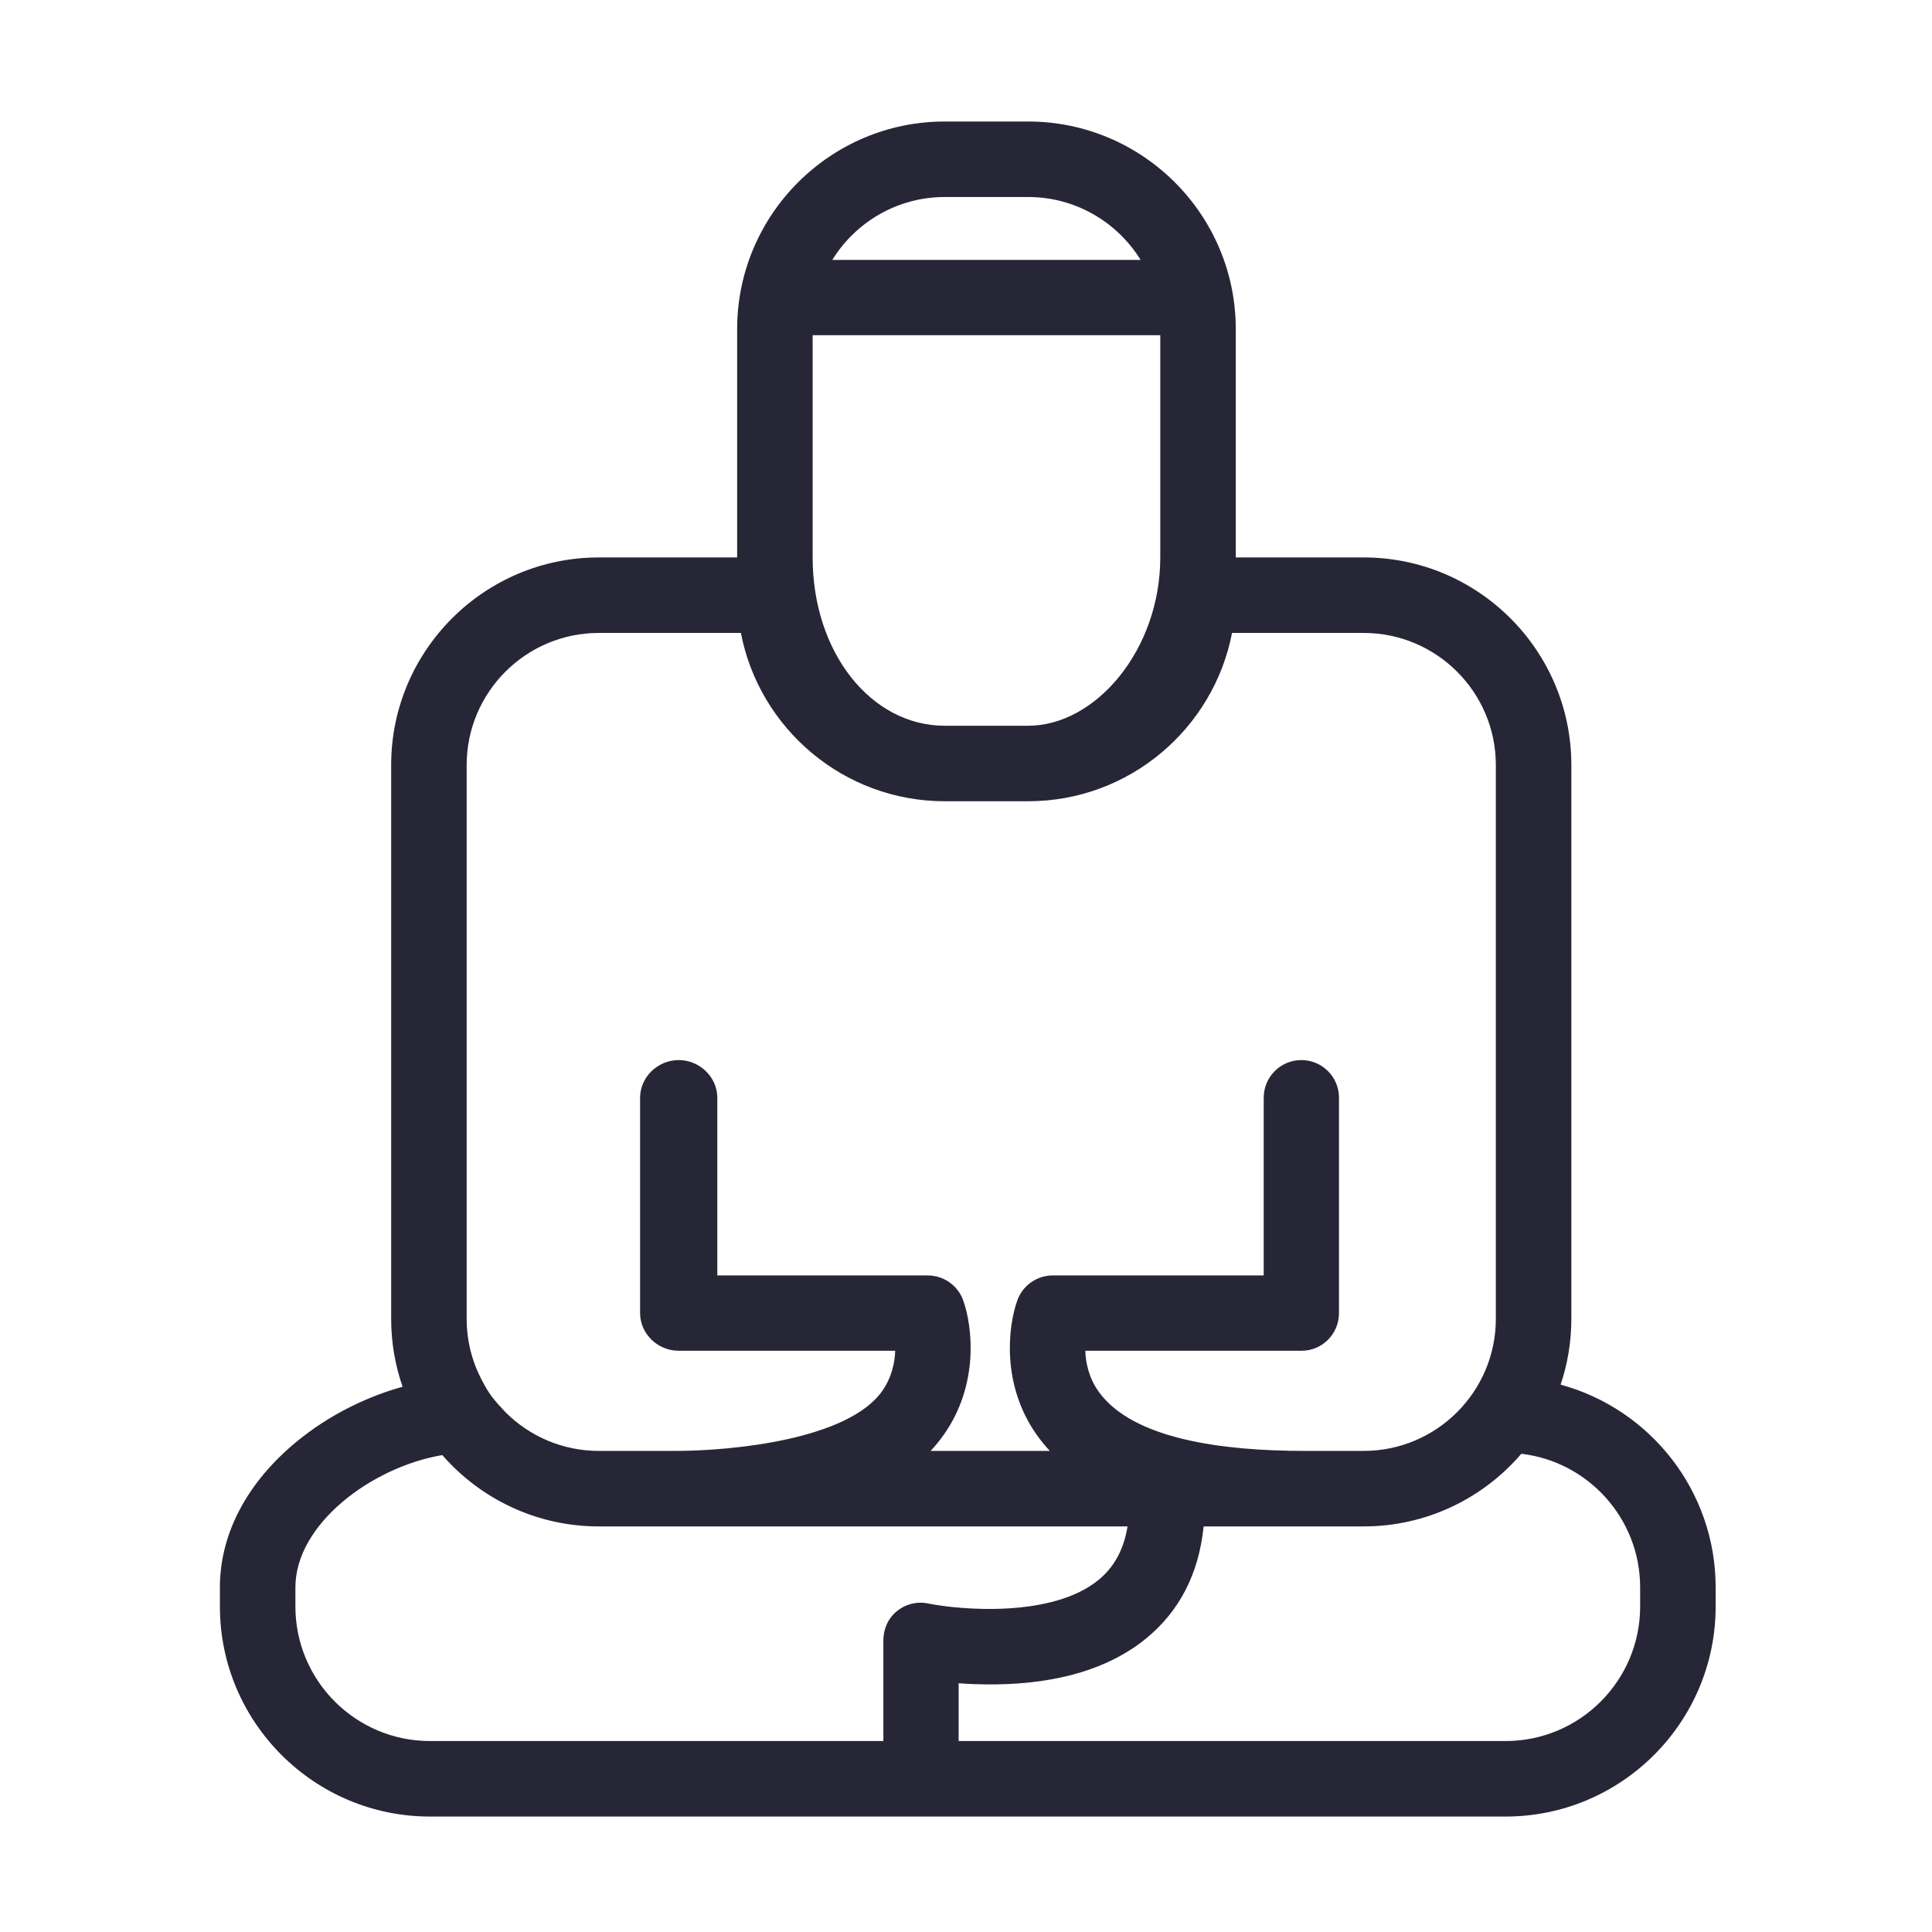
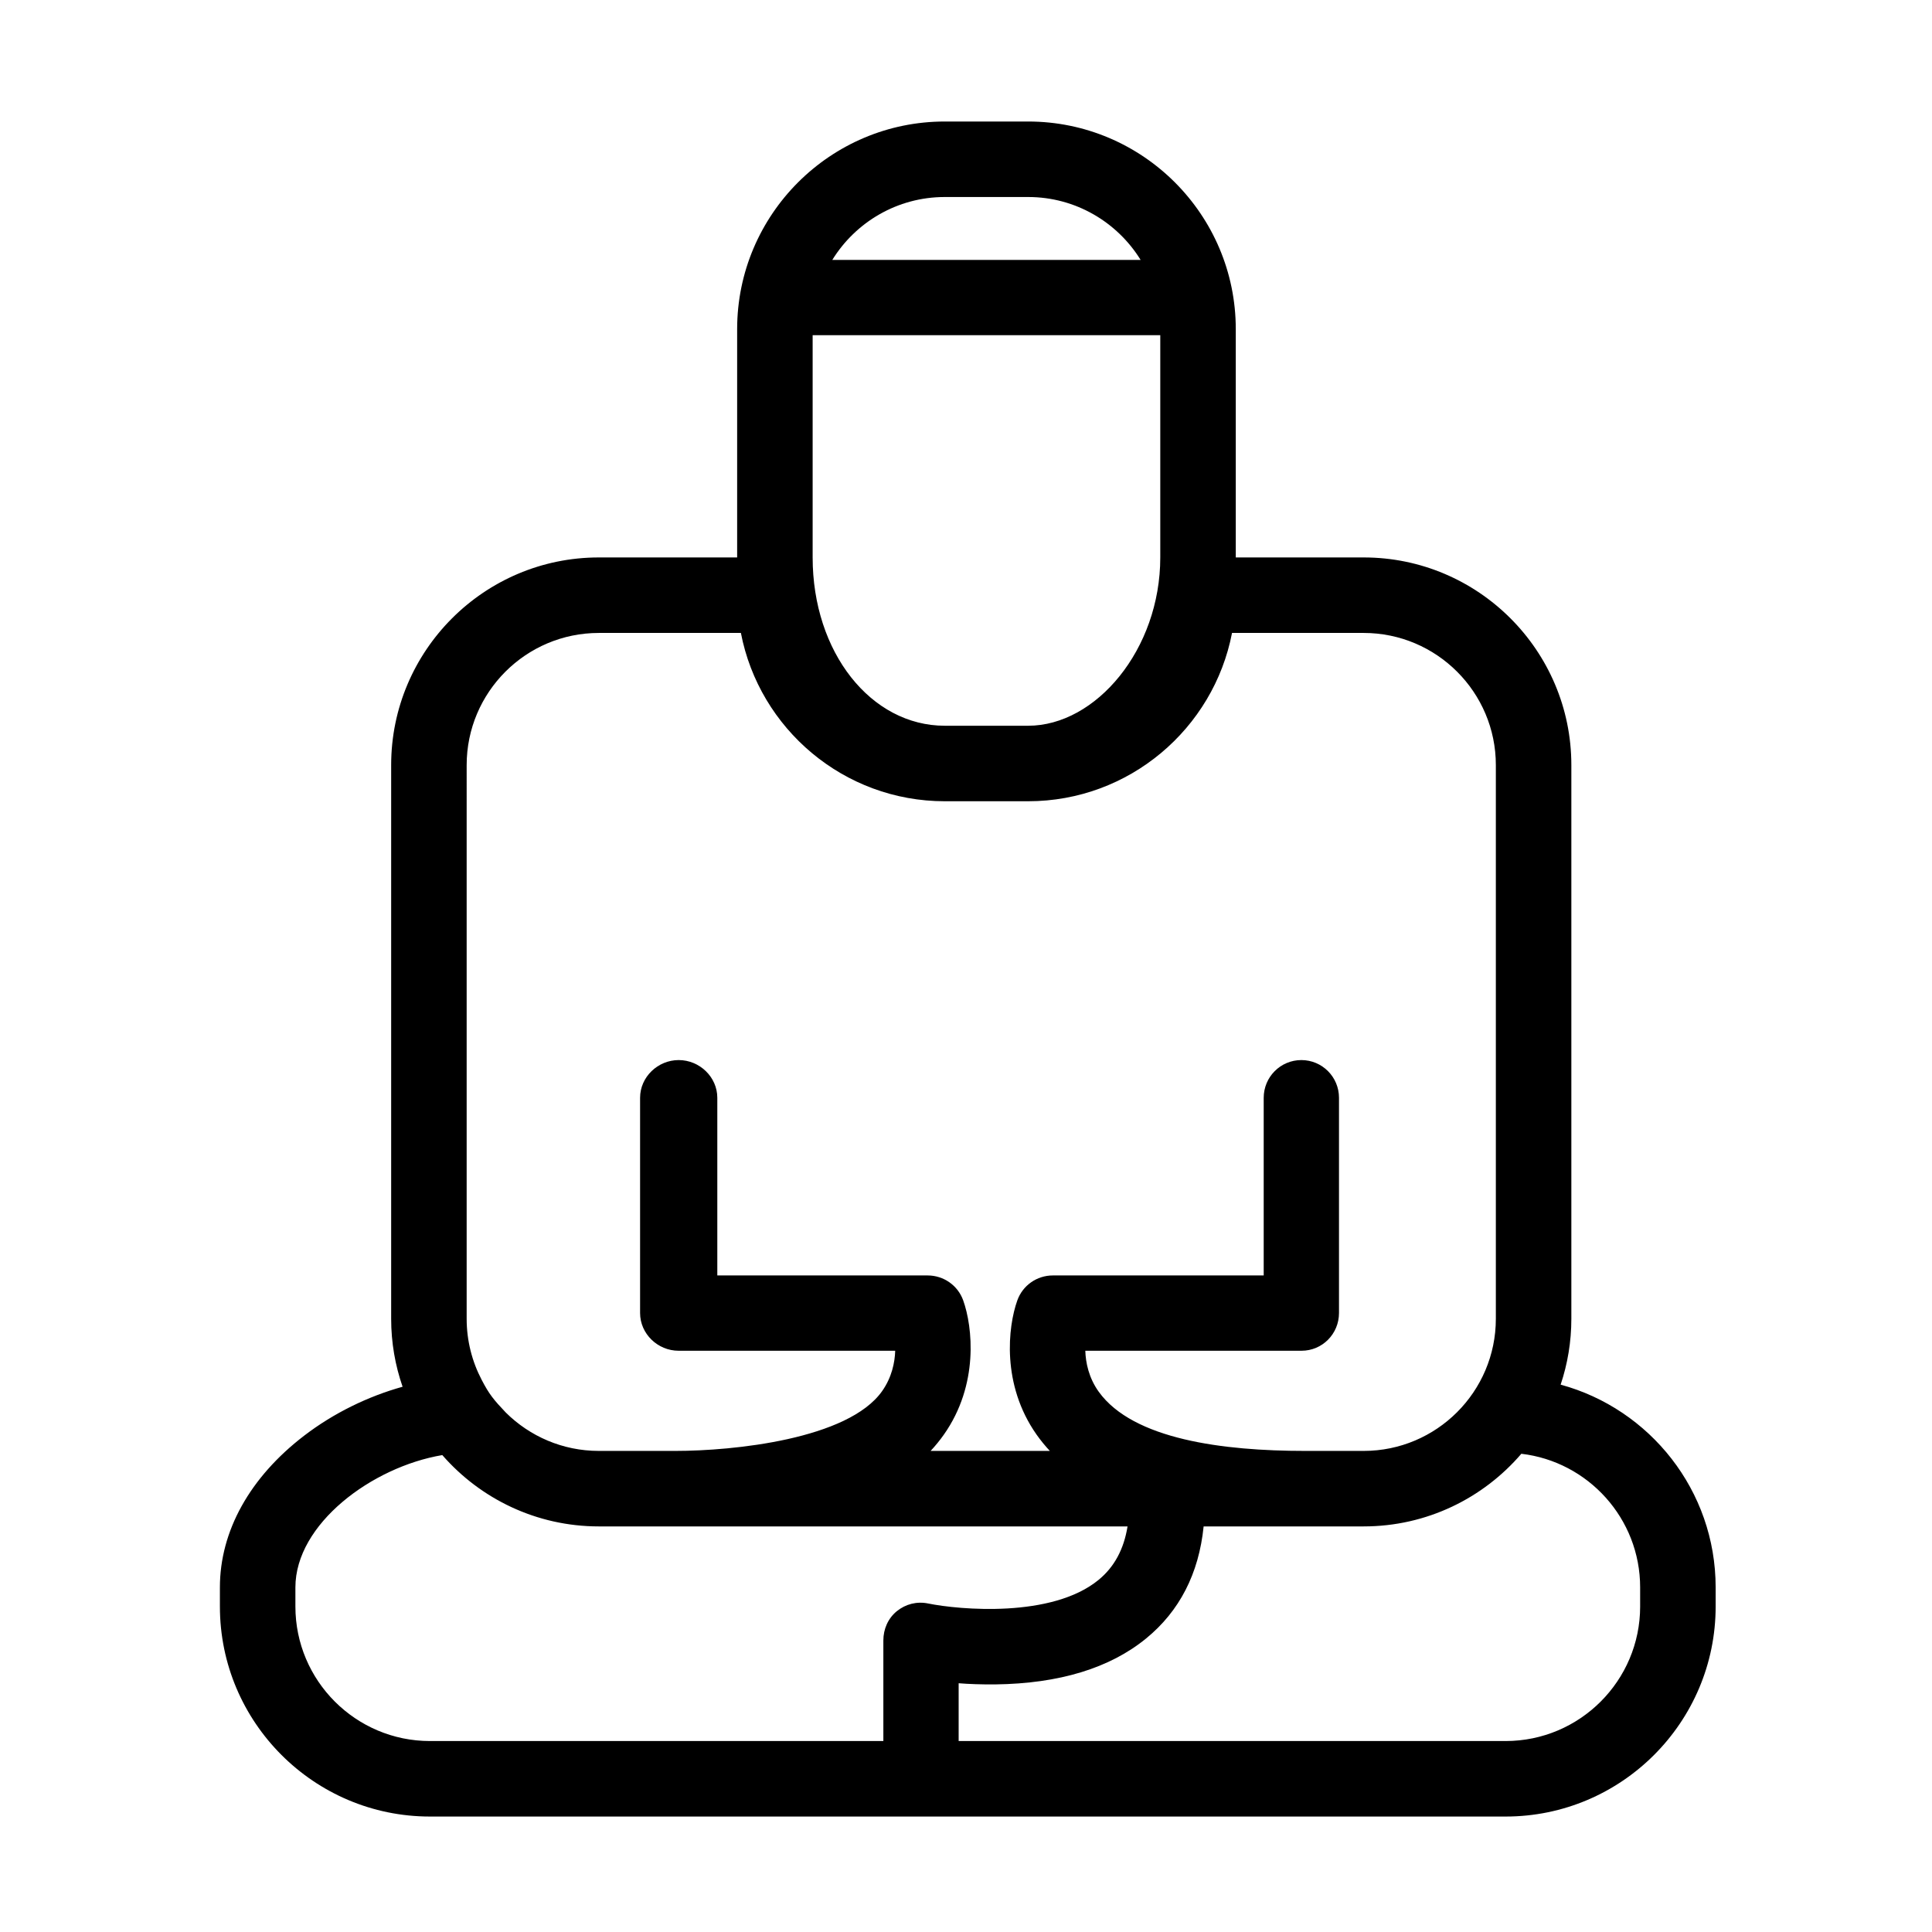
<svg xmlns="http://www.w3.org/2000/svg" t="1681887979267" class="icon" viewBox="0 0 1024 1024" version="1.1" p-id="3163" width="200" height="200">
-   <path d="M827.169 733.893c3.681-10.975 5.679-22.714 5.679-34.912L832.848 405.507c0-60.681-49.367-110.049-110.049-110.049l-67.811 0 0-121.006c0-60.68-49.367-110.048-110.049-110.048l-44.188 0c-60.681 0-110.049 49.367-110.049 110.049l0 121.005-73.329 0c-60.681 0-110.049 49.367-110.049 110.049l0 293.475c0 12.61 2.139 24.728 6.06 36.02-18.454 5.133-36.625 14.039-52.089 25.871-28.853 22.076-44.743 50.652-44.743 80.462l0 10.145c0 61.385 49.94 111.325 111.325 111.325l570.128 0c61.385 0 111.325-49.94 111.325-111.325l0-10.145C909.327 790.038 874.452 746.742 827.169 733.893zM500.75 104.421l44.188 0c25.167 0 47.268 13.35 59.615 33.334L441.136 137.755C453.483 117.77 475.584 104.421 500.75 104.421zM544.938 384.659l-44.188 0c-39.126 0-70.031-38.883-70.031-89.202s0-117.794 0-117.794l184.251 0c0 0 0 68.999 0 117.794S580.841 384.659 544.938 384.659zM247.34 405.507c0-38.614 31.417-70.031 70.031-70.031l75.319 0c9.771 50.746 54.505 89.202 108.06 89.202l44.188 0c53.555 0 98.289-38.456 108.06-89.202l69.801 0c38.614 0 70.031 31.417 70.031 70.031l0 293.475c0 38.614-31.417 70.031-70.031 70.031l-31.233 0c-43.125 0-90.927-6.032-109.178-31.31-5.354-7.414-6.978-15.64-7.15-21.78l114.59 0c11.05 0 19.866-8.954 19.866-20.004L709.696 581.868c0-11.05-8.905-20.009-19.954-20.009s-19.954 8.959-19.954 20.009l0 94.145-111.745 0c-8.451 0-15.989 5.257-18.838 13.214-4.999 13.965-8.476 44.624 10.198 71.144 2.128 3.023 4.473 5.901 7.027 8.641l-63.183 0c2.549-2.732 4.888-5.604 7.013-8.618 18.689-26.512 15.244-57.187 10.262-71.148-2.843-7.964-10.388-13.231-18.845-13.231L380.191 676.014l0-94.145c0-11.05-9.415-20.009-20.466-20.009s-20.466 8.959-20.466 20.009l0 114.051c0 11.05 9.372 20.004 20.423 20.004l114.794 0c-0.184 6.14-1.769 14.071-6.925 21.387-18.047 25.601-79.031 31.702-109.499 31.702l-40.682 0c-19.191 0-36.599-7.765-49.261-20.311-6.433-6.792-8.836-9.675-12.816-17.362-5.069-9.687-7.954-20.688-7.954-32.358L247.34 405.507zM156.568 851.479l0-10.145c0-33.551 40.497-63.811 77.858-70.108 20.19 23.15 49.887 37.804 82.945 37.804l280.253 0c-1.979 12.202-7.061 21.56-15.419 28.396-24.71 20.214-73.578 15.839-90.313 12.451-5.894-1.212-11.898 0.288-16.561 4.088-4.662 3.801-7.134 9.496-7.134 15.511l0 53.311L227.875 922.787C188.555 922.786 156.568 890.797 156.568 851.479zM869.31 851.479c0 39.318-31.989 71.307-71.307 71.307L508.104 922.786l0-30.633c5.117 0.432 12.305 0.686 19.412 0.617 33.866-0.428 60.617-8.596 79.854-24.275 17.801-14.508 28.052-34.475 30.578-59.466l84.849 0c33.387 0 63.346-14.948 83.545-38.5 35.4 4.145 62.966 34.307 62.966 70.804L869.309 851.479z" fill="#272636" p-id="3164" />
+   <path d="M827.169 733.893c3.681-10.975 5.679-22.714 5.679-34.912L832.848 405.507c0-60.681-49.367-110.049-110.049-110.049l-67.811 0 0-121.006c0-60.68-49.367-110.048-110.049-110.048l-44.188 0c-60.681 0-110.049 49.367-110.049 110.049l0 121.005-73.329 0c-60.681 0-110.049 49.367-110.049 110.049l0 293.475c0 12.61 2.139 24.728 6.06 36.02-18.454 5.133-36.625 14.039-52.089 25.871-28.853 22.076-44.743 50.652-44.743 80.462l0 10.145c0 61.385 49.94 111.325 111.325 111.325l570.128 0c61.385 0 111.325-49.94 111.325-111.325l0-10.145C909.327 790.038 874.452 746.742 827.169 733.893zM500.75 104.421l44.188 0c25.167 0 47.268 13.35 59.615 33.334L441.136 137.755C453.483 117.77 475.584 104.421 500.75 104.421zM544.938 384.659l-44.188 0c-39.126 0-70.031-38.883-70.031-89.202s0-117.794 0-117.794l184.251 0c0 0 0 68.999 0 117.794S580.841 384.659 544.938 384.659zM247.34 405.507c0-38.614 31.417-70.031 70.031-70.031l75.319 0c9.771 50.746 54.505 89.202 108.06 89.202l44.188 0c53.555 0 98.289-38.456 108.06-89.202l69.801 0c38.614 0 70.031 31.417 70.031 70.031l0 293.475c0 38.614-31.417 70.031-70.031 70.031l-31.233 0c-43.125 0-90.927-6.032-109.178-31.31-5.354-7.414-6.978-15.64-7.15-21.78l114.59 0c11.05 0 19.866-8.954 19.866-20.004L709.696 581.868c0-11.05-8.905-20.009-19.954-20.009s-19.954 8.959-19.954 20.009l0 94.145-111.745 0c-8.451 0-15.989 5.257-18.838 13.214-4.999 13.965-8.476 44.624 10.198 71.144 2.128 3.023 4.473 5.901 7.027 8.641l-63.183 0c2.549-2.732 4.888-5.604 7.013-8.618 18.689-26.512 15.244-57.187 10.262-71.148-2.843-7.964-10.388-13.231-18.845-13.231L380.191 676.014l0-94.145c0-11.05-9.415-20.009-20.466-20.009s-20.466 8.959-20.466 20.009l0 114.051c0 11.05 9.372 20.004 20.423 20.004l114.794 0c-0.184 6.14-1.769 14.071-6.925 21.387-18.047 25.601-79.031 31.702-109.499 31.702l-40.682 0c-19.191 0-36.599-7.765-49.261-20.311-6.433-6.792-8.836-9.675-12.816-17.362-5.069-9.687-7.954-20.688-7.954-32.358L247.34 405.507zM156.568 851.479l0-10.145c0-33.551 40.497-63.811 77.858-70.108 20.19 23.15 49.887 37.804 82.945 37.804l280.253 0c-1.979 12.202-7.061 21.56-15.419 28.396-24.71 20.214-73.578 15.839-90.313 12.451-5.894-1.212-11.898 0.288-16.561 4.088-4.662 3.801-7.134 9.496-7.134 15.511l0 53.311L227.875 922.787C188.555 922.786 156.568 890.797 156.568 851.479zM869.31 851.479c0 39.318-31.989 71.307-71.307 71.307L508.104 922.786l0-30.633c5.117 0.432 12.305 0.686 19.412 0.617 33.866-0.428 60.617-8.596 79.854-24.275 17.801-14.508 28.052-34.475 30.578-59.466l84.849 0c33.387 0 63.346-14.948 83.545-38.5 35.4 4.145 62.966 34.307 62.966 70.804L869.309 851.479z" p-id="3164" />
</svg>
